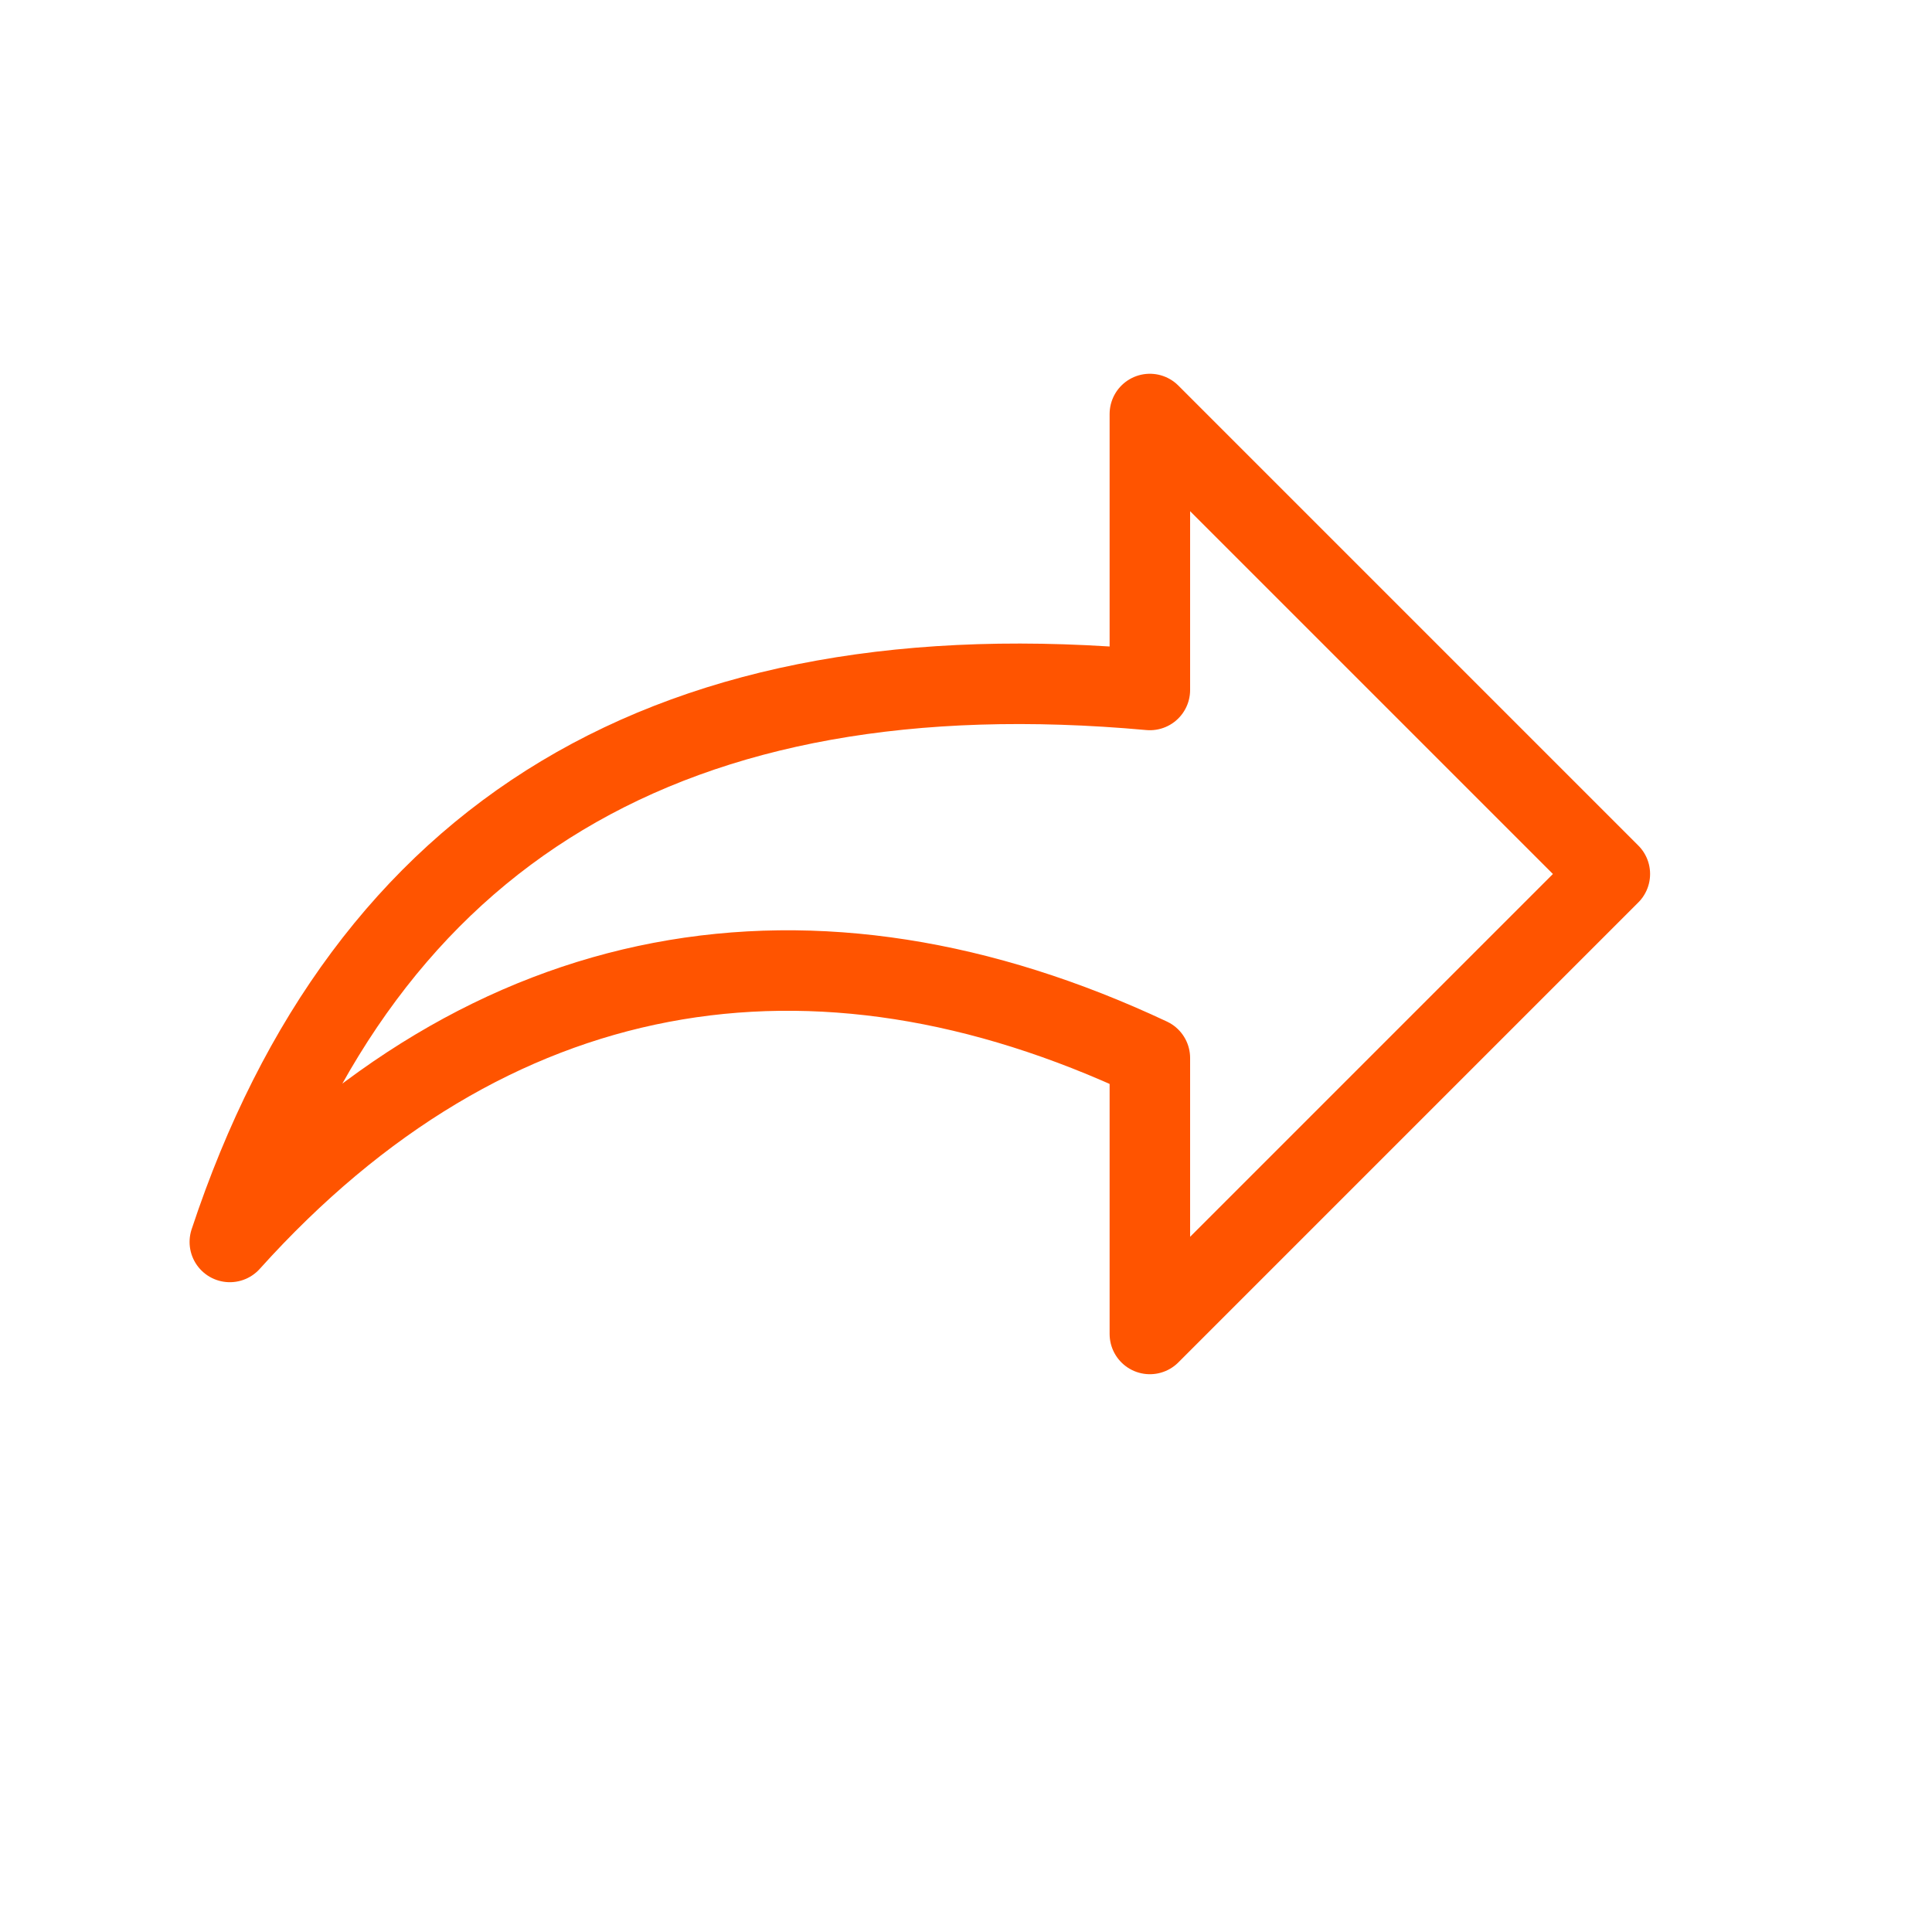
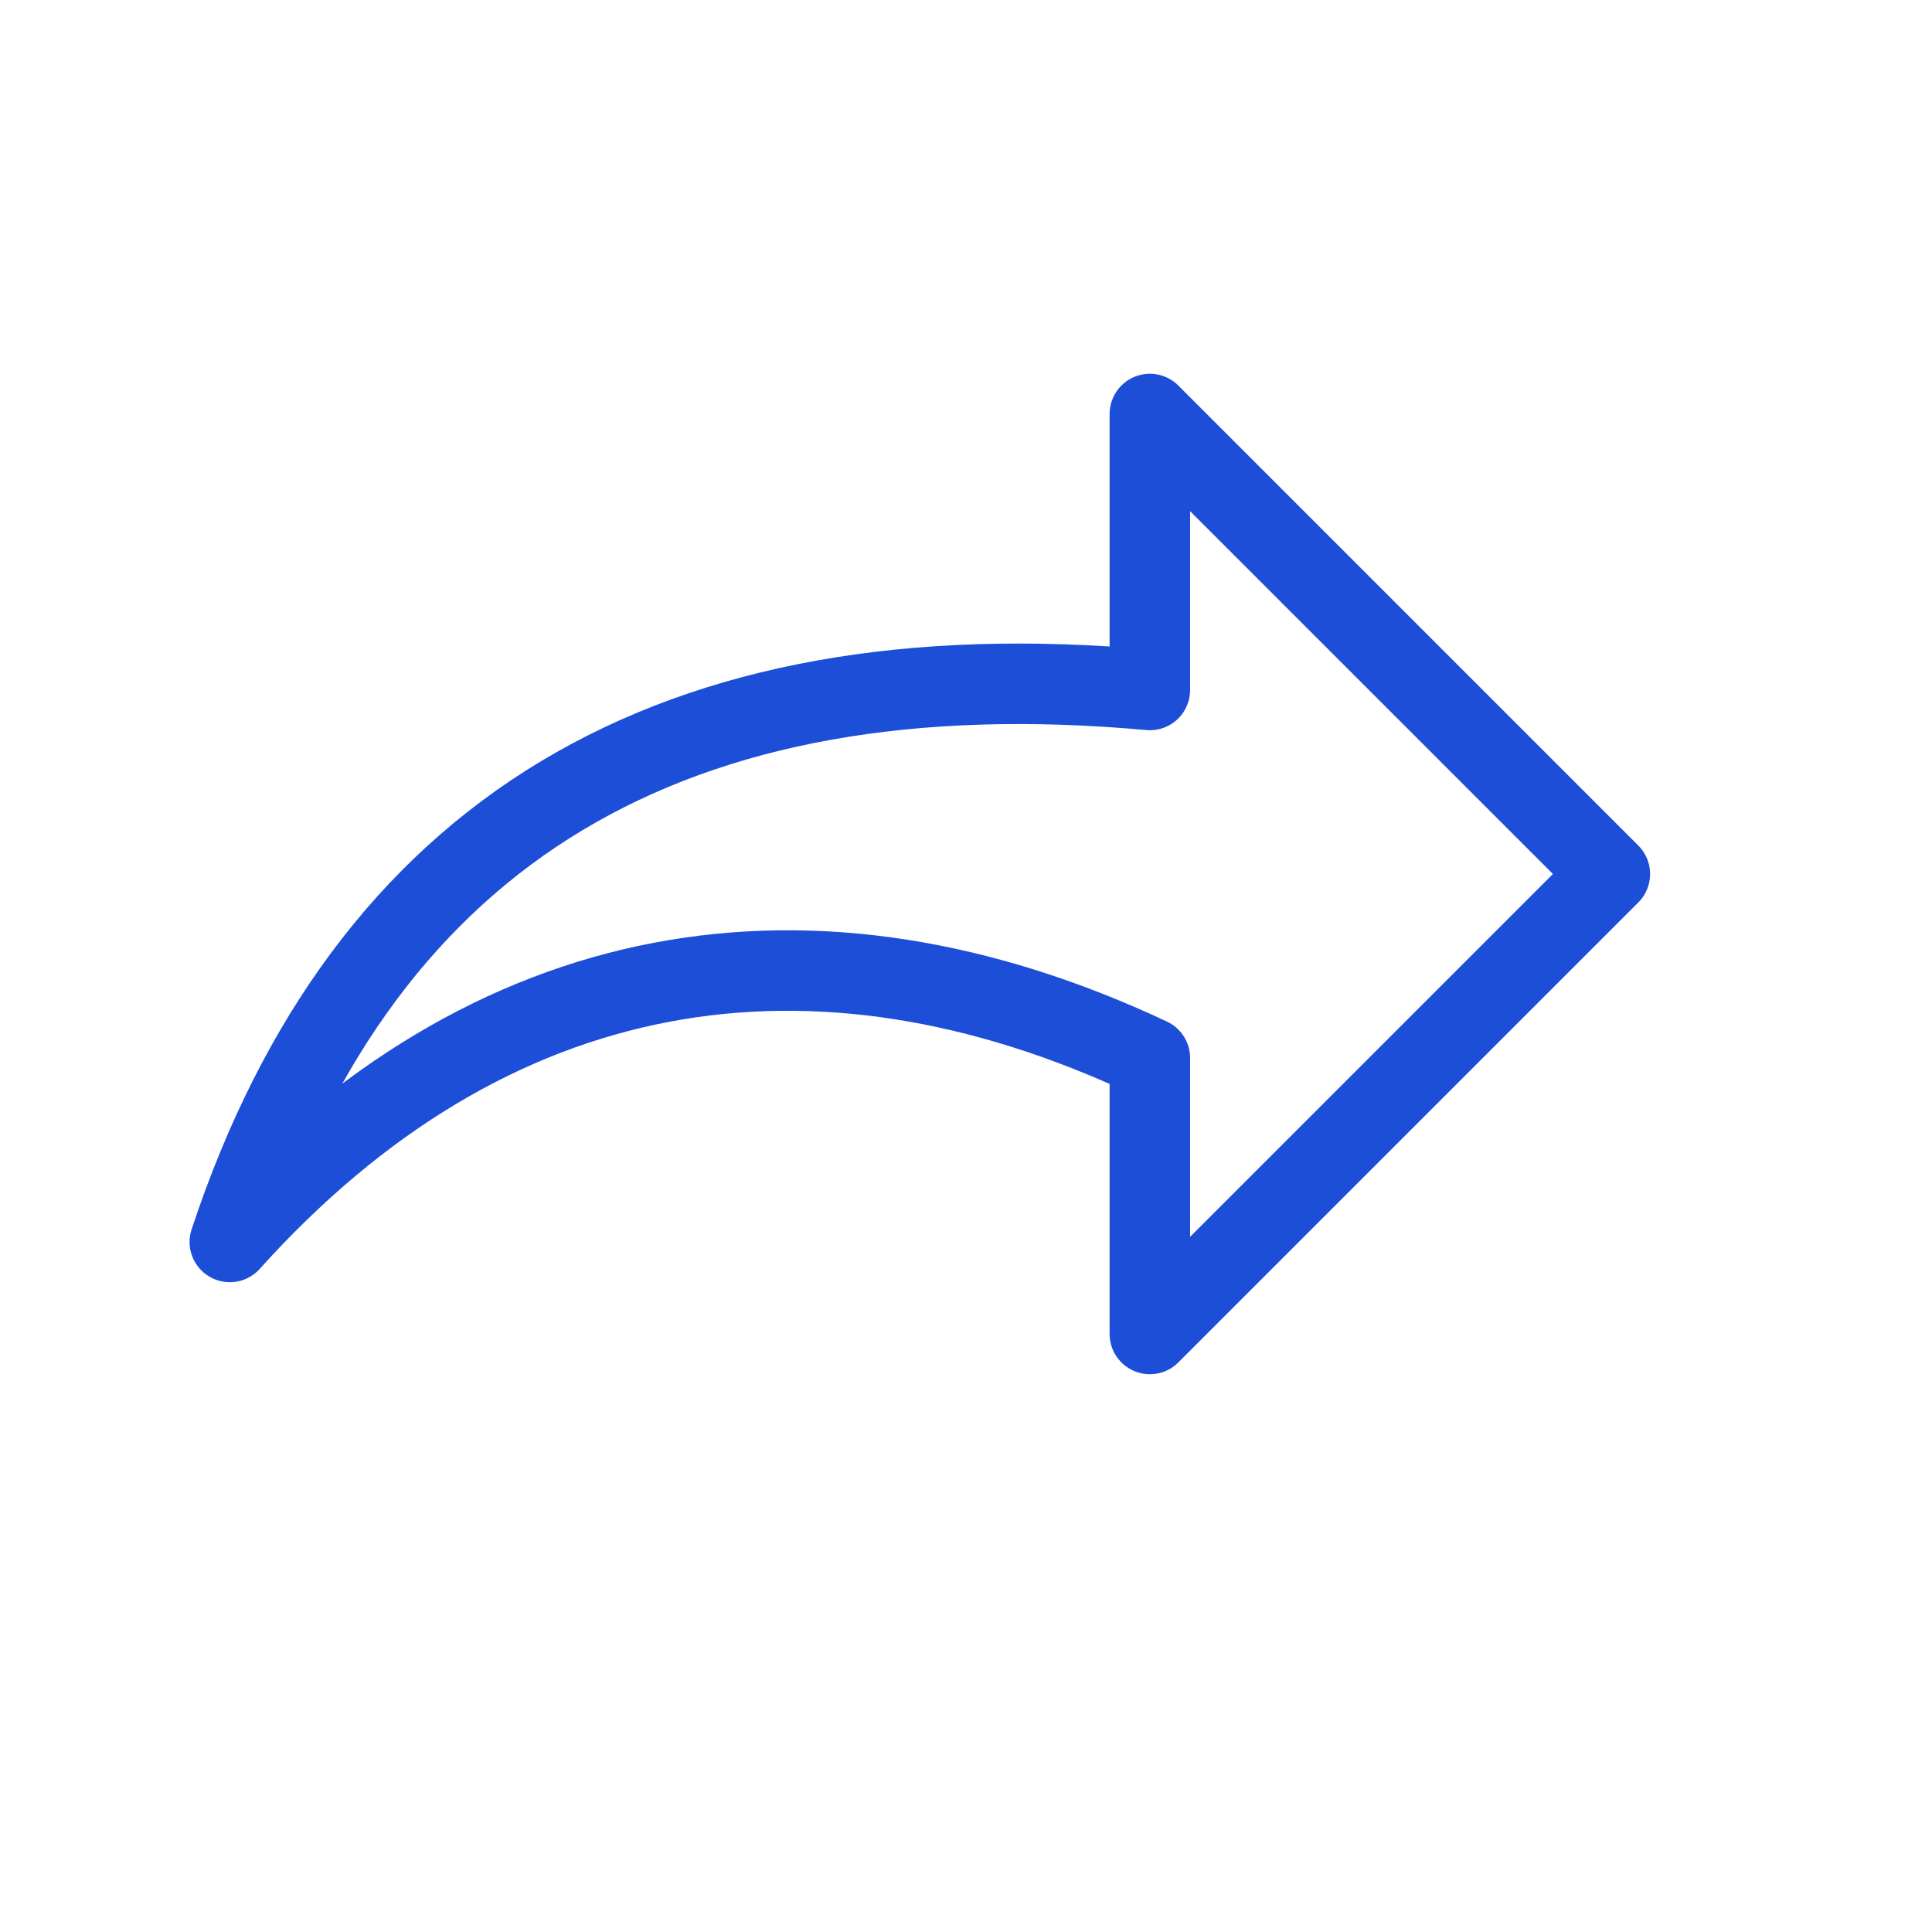
<svg xmlns="http://www.w3.org/2000/svg" width="24" height="24" viewBox="0 0 24 24" fill="none">
-   <path d="M14.284 8.571C8.358 8.034 4.547 10.32 2.855 15.428C6.084 11.84 10.102 11.179 14.284 13.143V16.571L19.998 10.857L14.284 5.143V8.571Z" stroke="#FF5400" stroke-linecap="round" stroke-linejoin="round" />
+   <path d="M14.284 8.571C8.358 8.034 4.547 10.32 2.855 15.428C6.084 11.84 10.102 11.179 14.284 13.143V16.571L19.998 10.857L14.284 5.143V8.571Z" stroke="#1D4ED8" stroke-linecap="round" stroke-linejoin="round" />
</svg>
